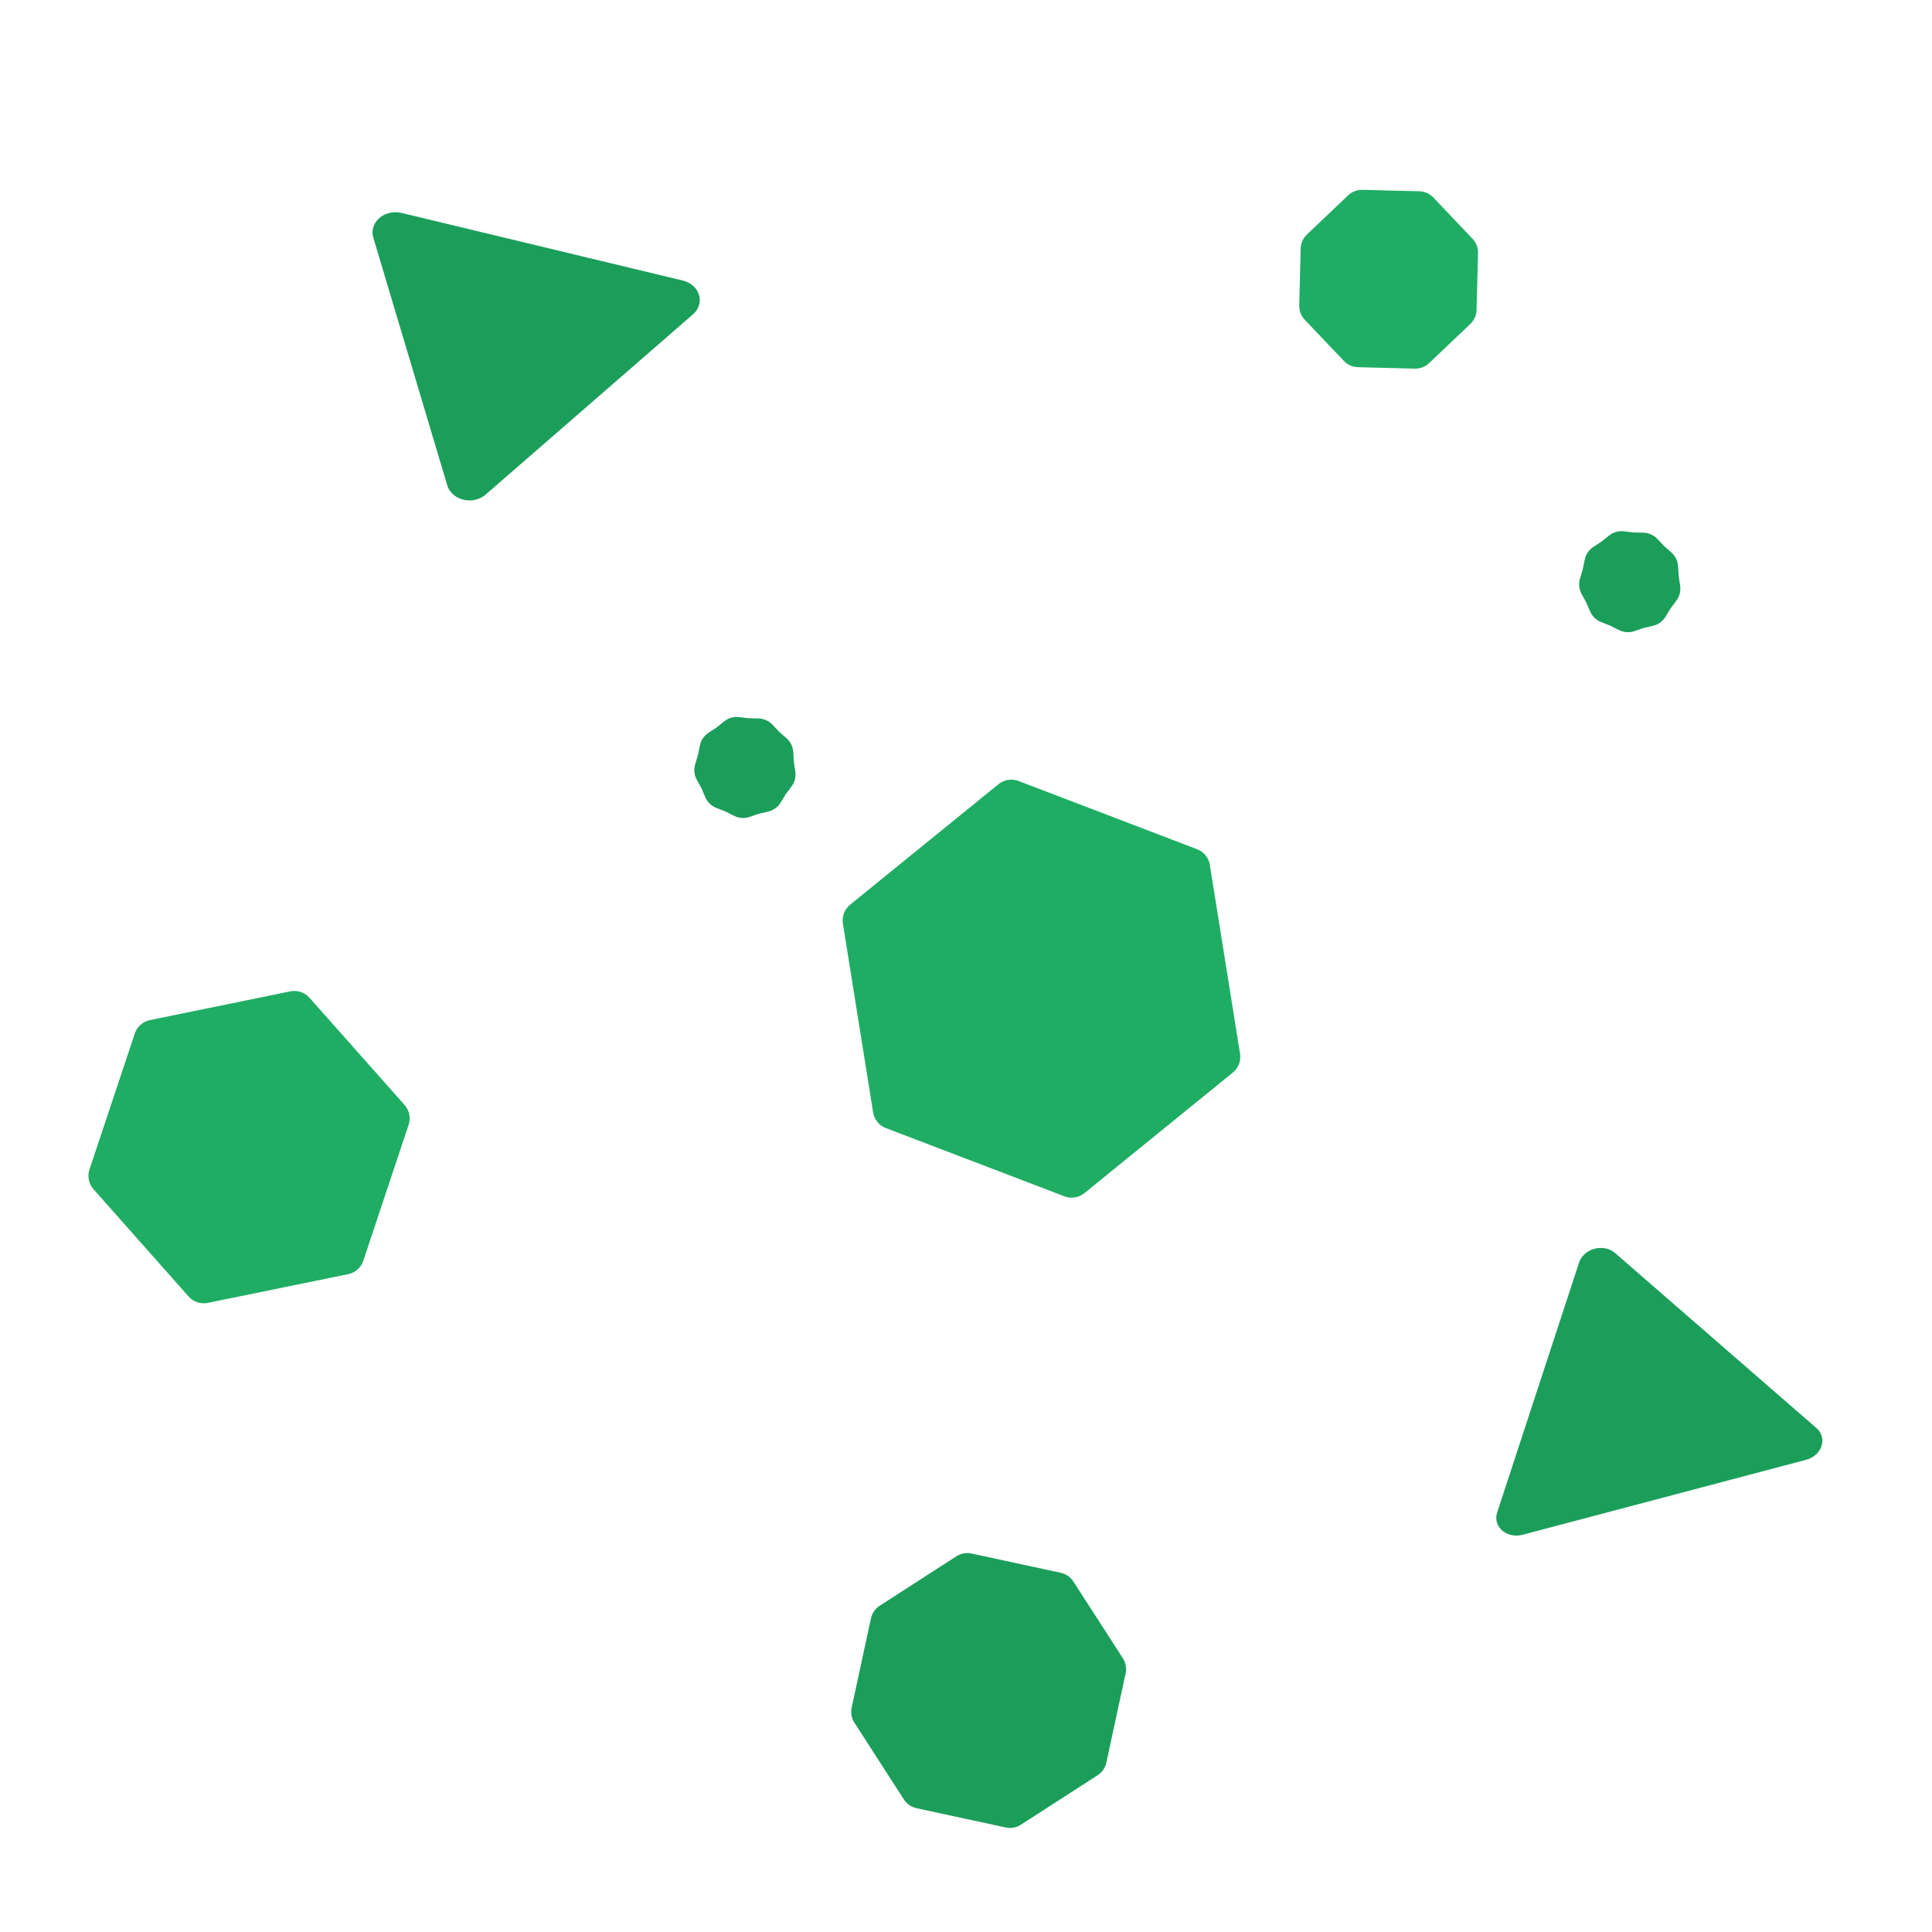
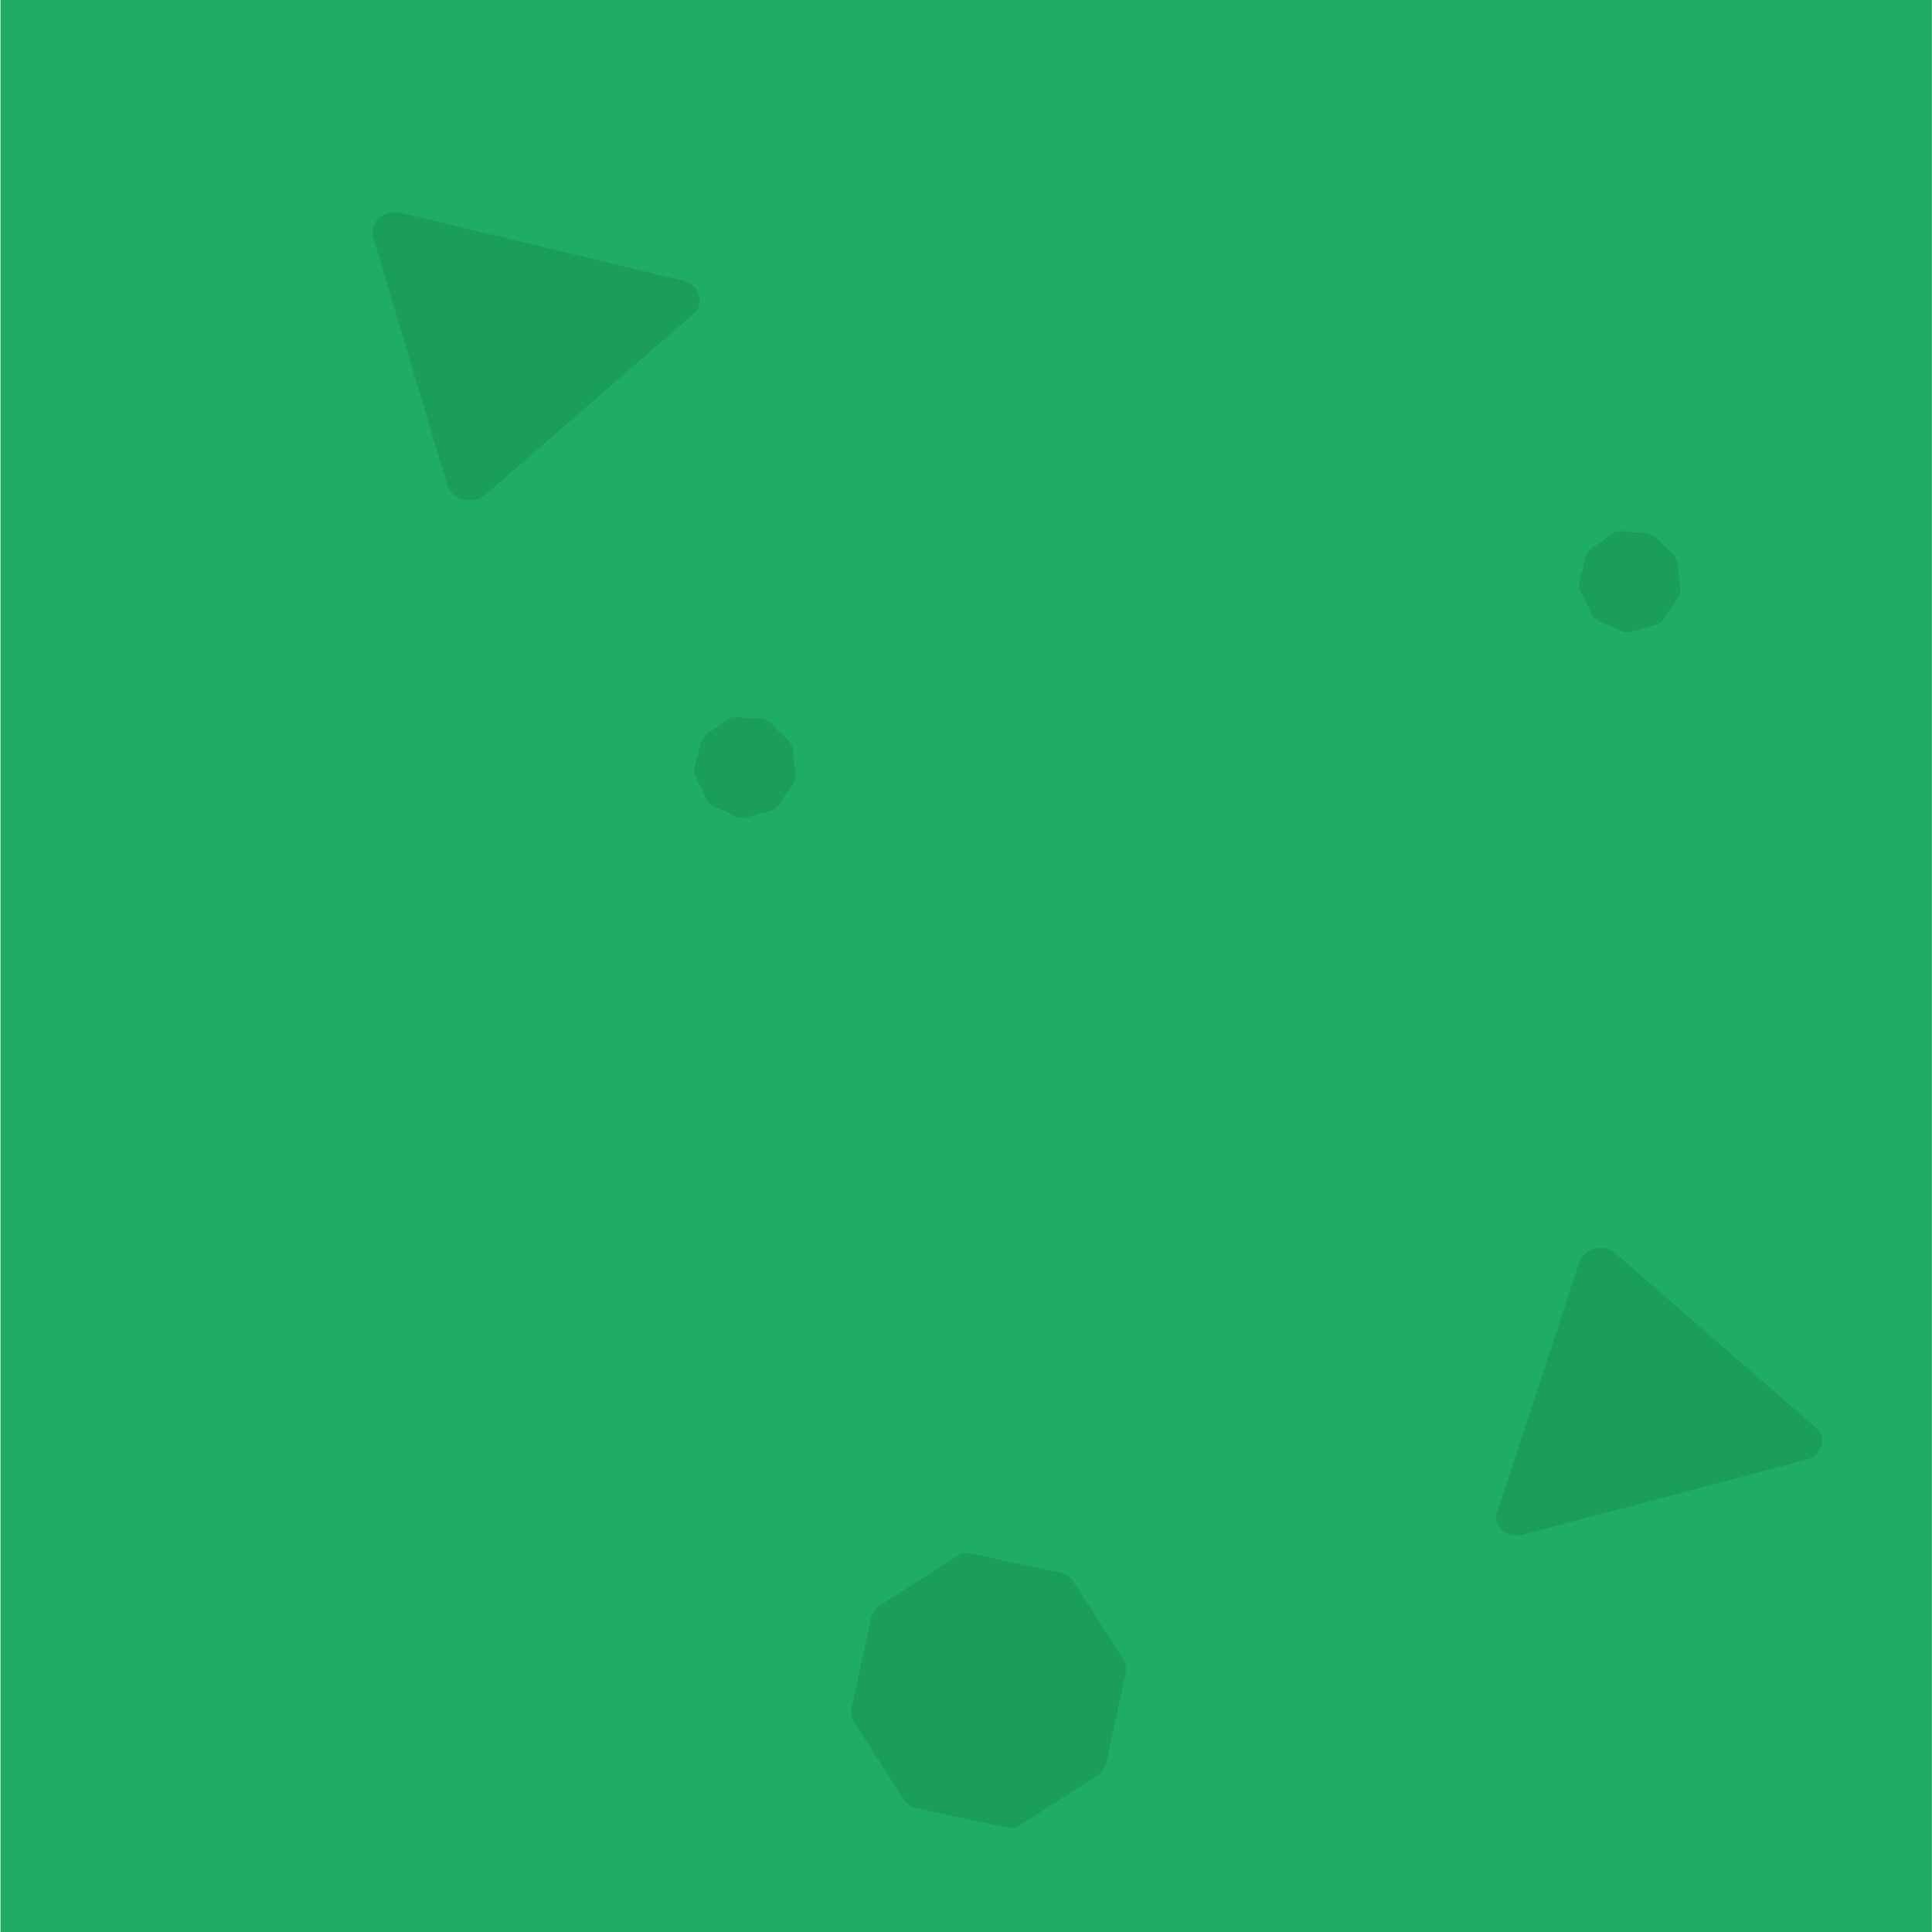
<svg xmlns="http://www.w3.org/2000/svg" version="1.1" id="Layer_1" x="0px" y="0px" width="256px" height="256px" viewBox="0 0 256 256" enable-background="new 0 0 256 256" xml:space="preserve">
  <defs id="defs9" />
+   <rect style="fill:#1fad64;fill-opacity:1;stroke-width:5.292;stroke-linecap:round;stroke-linejoin:round" id="rect4" width="255.915" height="256.002" x="0.068" y="0" />
  <g id="layer1" />
  <path style="fill:none;fill-opacity:1;stroke:none;stroke-width:2.386;stroke-linejoin:round;stroke-dasharray:none;stroke-opacity:1" d="m 211.096,2.778 -9.722,6.018 -5.092,10.184 5.092,8.796 5.555,13.888 1.389,32.405 -10.647,10.184 17.591,11.573 -6.481,6.944 -11.11,6.481 16.665,10.184 5.092,3.241 -25.461,12.499 20.369,23.146 1.389,23.146 0.926,26.85 -17.128,13.425 7.407,36.571" id="path13" />
  <path style="fill:none;fill-opacity:1;stroke:none;stroke-width:2.386;stroke-linejoin:round;stroke-dasharray:none;stroke-opacity:1" d="M 206.467,3.703 196.282,7.407 193.042,15.74 V 26.85 l 9.722,7.87 0.926,11.573 v 18.98 l -0.926,14.351 -11.573,5.555 14.351,3.703 6.481,9.259 -16.203,10.647 14.351,7.407 1.389,7.407 -17.591,13.425 17.128,19.906 0.926,48.145 -15.74,20.369 7.87,29.165" id="path14" />
  <path style="fill:#1c9e5b;fill-opacity:1;stroke:#1c9e5b;stroke-width:7.866;stroke-linecap:round;stroke-linejoin:round;stroke-dasharray:none;stroke-opacity:1" id="path19" d="M 50.246,16.444 14.78,51.538 2.121,3.276 Z" transform="matrix(0.7744038,0,0,0.680394,50.76433,28.56762)" />
  <path style="fill:#1c9e5b;fill-opacity:1;stroke:#1c9e5b;stroke-width:7.315;stroke-linecap:round;stroke-linejoin:round;stroke-dasharray:none;stroke-opacity:1" id="path19-1" d="M 50.246,16.444 14.78,51.538 2.121,3.276 Z" transform="matrix(0.7741479,-0.01990782,0.02192582,-0.6811828,199.3827,203.2517)" />
  <path style="fill:#1fad64;fill-opacity:1;stroke:#1fad64;stroke-width:5.386;stroke-linecap:round;stroke-linejoin:round;stroke-dasharray:none;stroke-opacity:1" id="path20" d="m 122,79 12.588,14.196 -6,18 L 110,115 97.412,100.804 103.412,82.804 Z" transform="translate(-83,55)" />
  <path style="fill:#1fad64;fill-opacity:1;stroke:#1fad64;stroke-width:5.386;stroke-linecap:round;stroke-linejoin:round;stroke-dasharray:none;stroke-opacity:1" id="path21" d="m 139,86 -23.651,-9.036 -4,-25 L 131,36 l 23.651,9.036 4,25 z" transform="translate(3,70)" />
  <path style="fill:#1fad64;fill-opacity:1;stroke:#1fad64;stroke-width:5.31;stroke-linecap:round;stroke-linejoin:round;stroke-dasharray:none;stroke-opacity:1" id="path22" d="M 110,93 104.536,98.192 97,98 91.808,92.536 92,85 97.464,79.808 105,80 l 5.192,5.464 z" transform="translate(83,-52)" />
  <path style="fill:#1c9e5b;fill-opacity:1;stroke:#1c9e5b;stroke-width:5.31;stroke-linecap:round;stroke-linejoin:round;stroke-dasharray:none;stroke-opacity:1" id="path23" d="M 134,234 123.828,240.556 112,238 105.444,227.828 108,216 118.172,209.444 130,212 l 6.556,10.172 z" transform="translate(10,-1)" />
  <path style="fill:#1c9e5b;fill-opacity:1;stroke:#1c9e5b;stroke-width:5.31;stroke-linecap:round;stroke-linejoin:round;stroke-dasharray:none;stroke-opacity:1" id="path24" d="m 153,53 -0.843,1.132 -0.735,1.205 -1.374,0.325 -1.338,0.451 -1.261,-0.634 -1.314,-0.515 -0.559,-1.296 -0.676,-1.239 0.405,-1.352 0.279,-1.384 1.18,-0.775 1.103,-0.881 1.402,0.164 1.411,0.034 0.968,1.027 1.059,0.933 0.082,1.409 z" transform="translate(67,25)" />
  <path style="fill:#1c9e5b;fill-opacity:1;stroke:#1c9e5b;stroke-width:5.31;stroke-linecap:round;stroke-linejoin:round;stroke-dasharray:none;stroke-opacity:1" id="path24-5" d="m 153,53 -0.843,1.132 -0.735,1.205 -1.374,0.325 -1.338,0.451 -1.261,-0.634 -1.314,-0.515 -0.559,-1.296 -0.676,-1.239 0.405,-1.352 0.279,-1.384 1.18,-0.775 1.103,-0.881 1.402,0.164 1.411,0.034 0.968,1.027 1.059,0.933 0.082,1.409 z" transform="translate(-50.24423,49.61909)" />
  <path style="fill:#1fad64;fill-opacity:1;stroke-width:3.22;stroke-linecap:round;stroke-linejoin:round" d="m 26.019,172.082 c -0.915,-0.638 -12.339,-13.513 -13.356,-15.052 -0.728,-1.102 -0.469,-2.311 2.227,-10.381 1.678,-5.023 3.381,-9.576 3.783,-10.117 0.696,-0.936 16.802,-4.634 20.18,-4.634 0.987,0 3.249,2.103 8.092,7.522 3.698,4.137 6.723,8.026 6.723,8.641 0,0.615 -1.393,5.3 -3.097,10.41 -2.417,7.251 -3.382,9.41 -4.397,9.832 -0.715,0.298 -4.848,1.239 -9.184,2.092 -4.336,0.853 -8.429,1.686 -9.096,1.85 -0.667,0.165 -1.512,0.091 -1.877,-0.163 z" id="path2" />
</svg>
